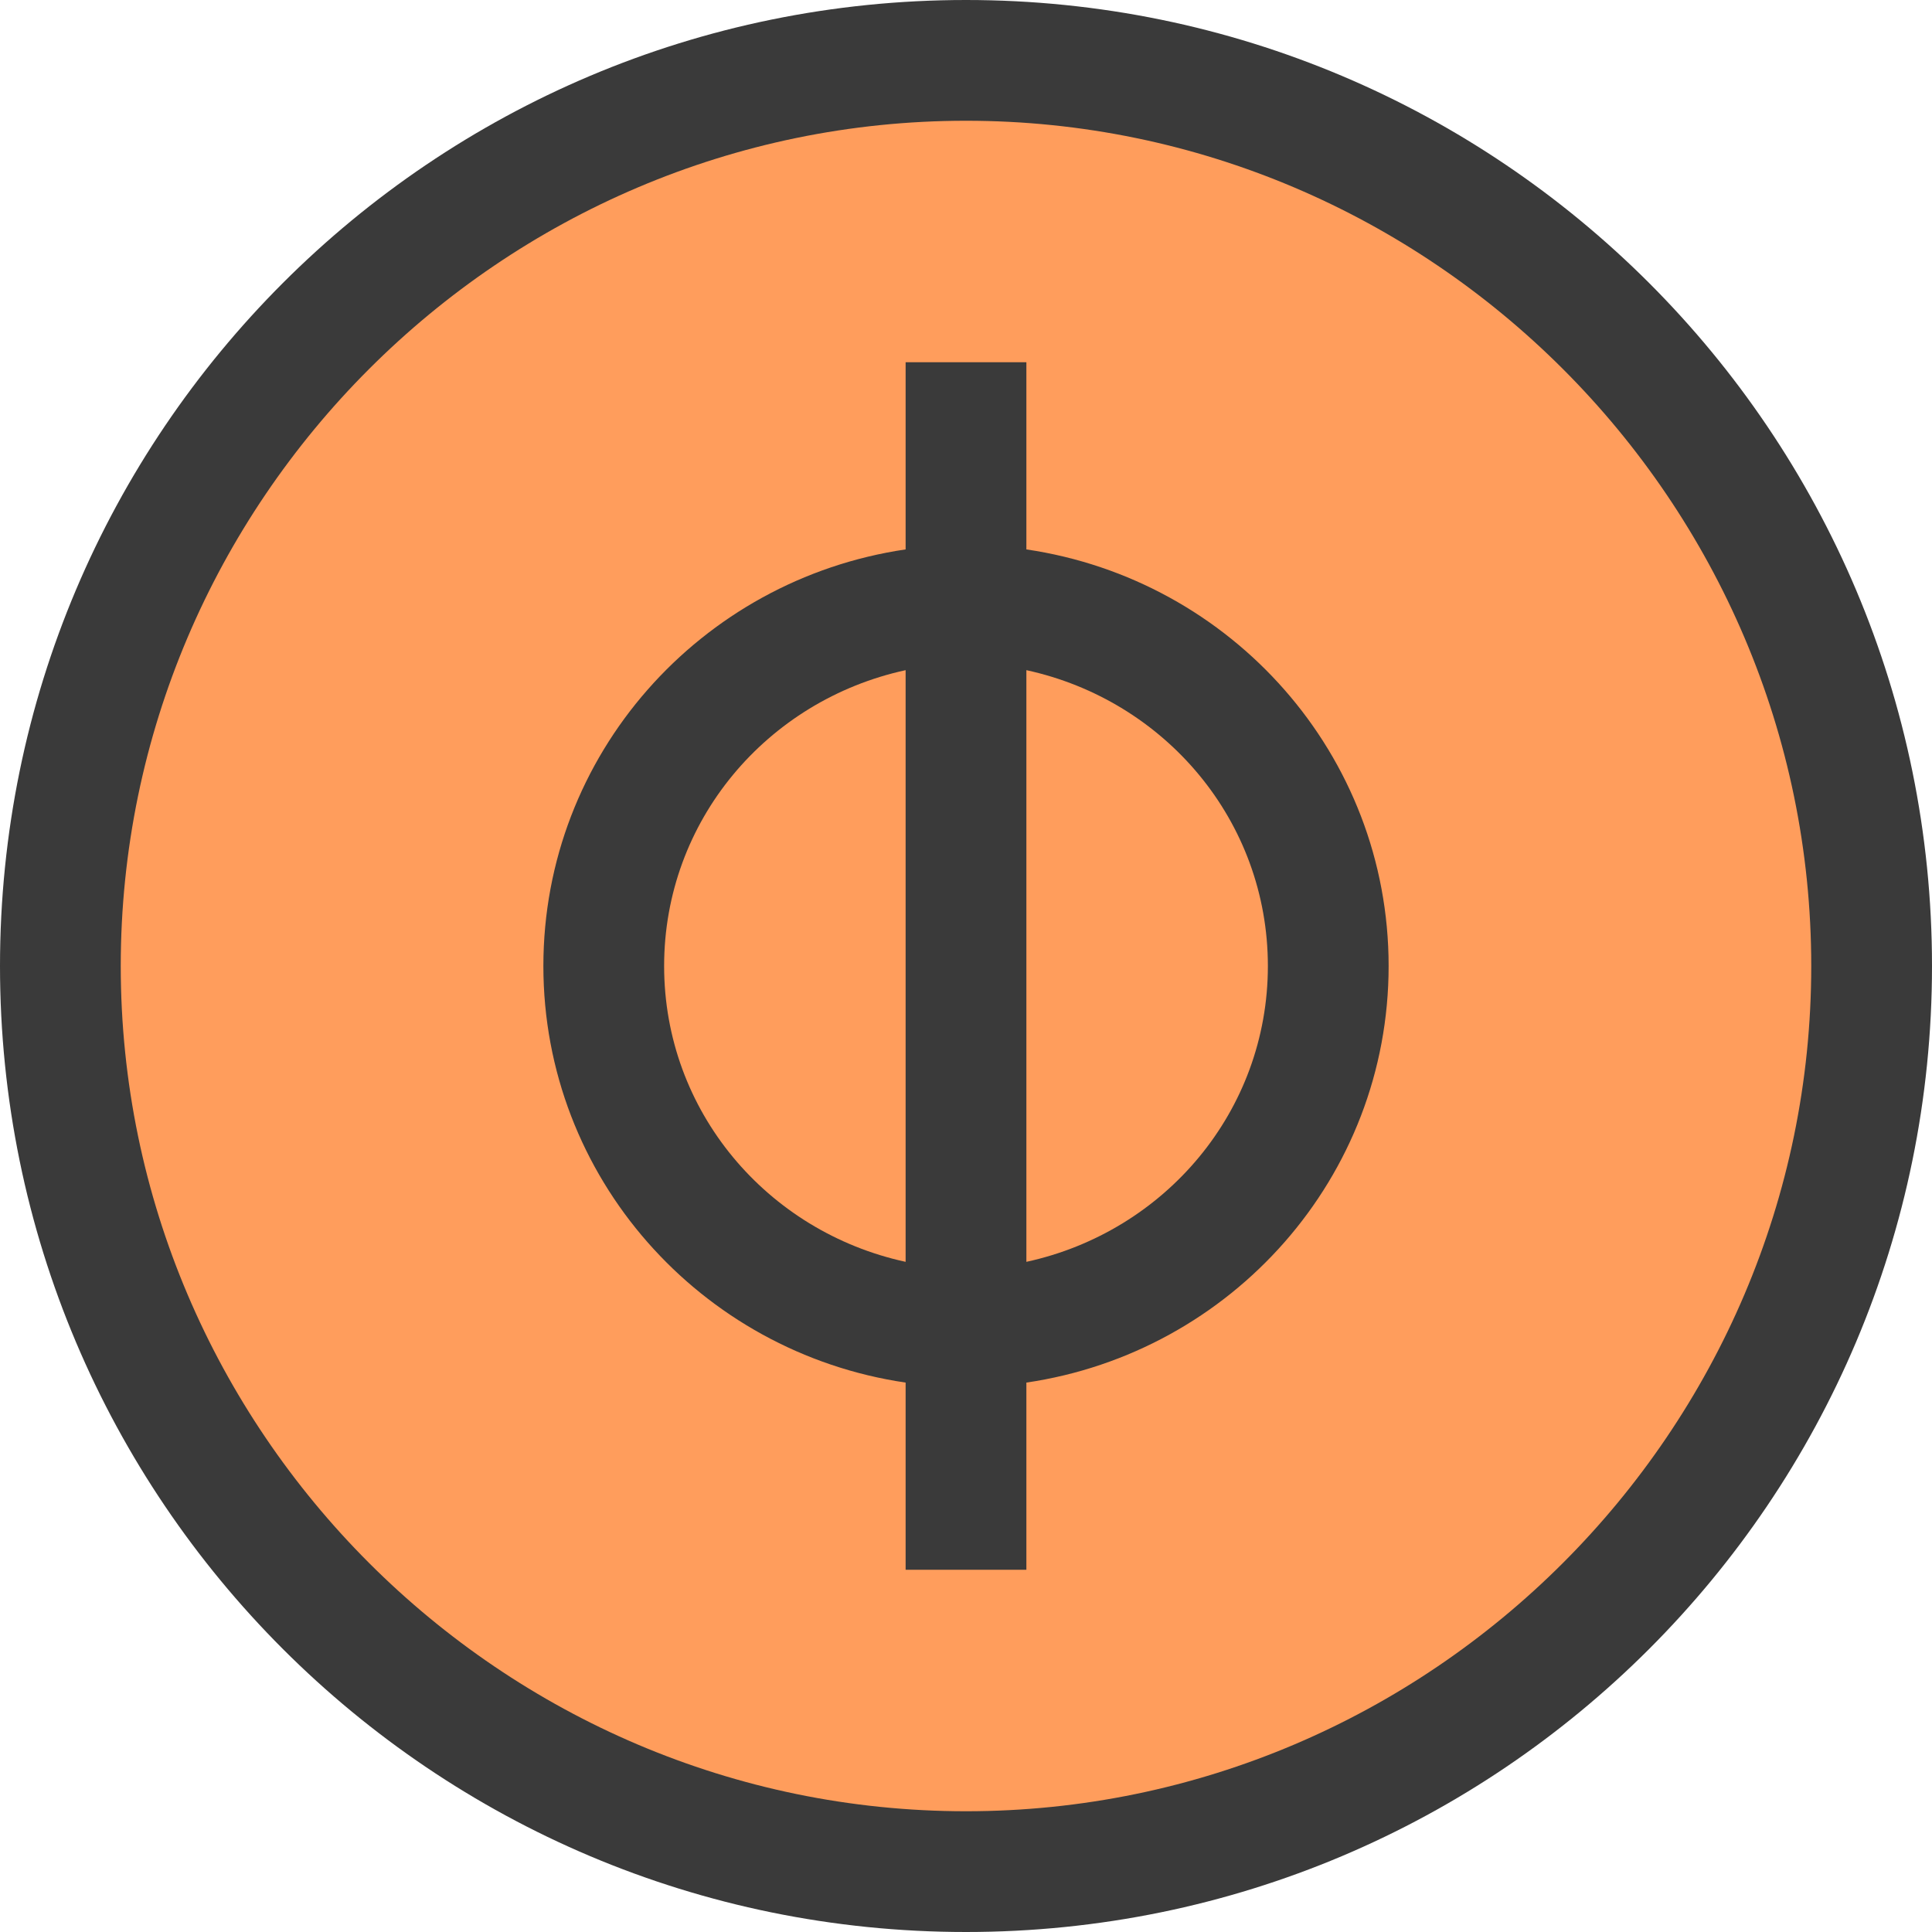
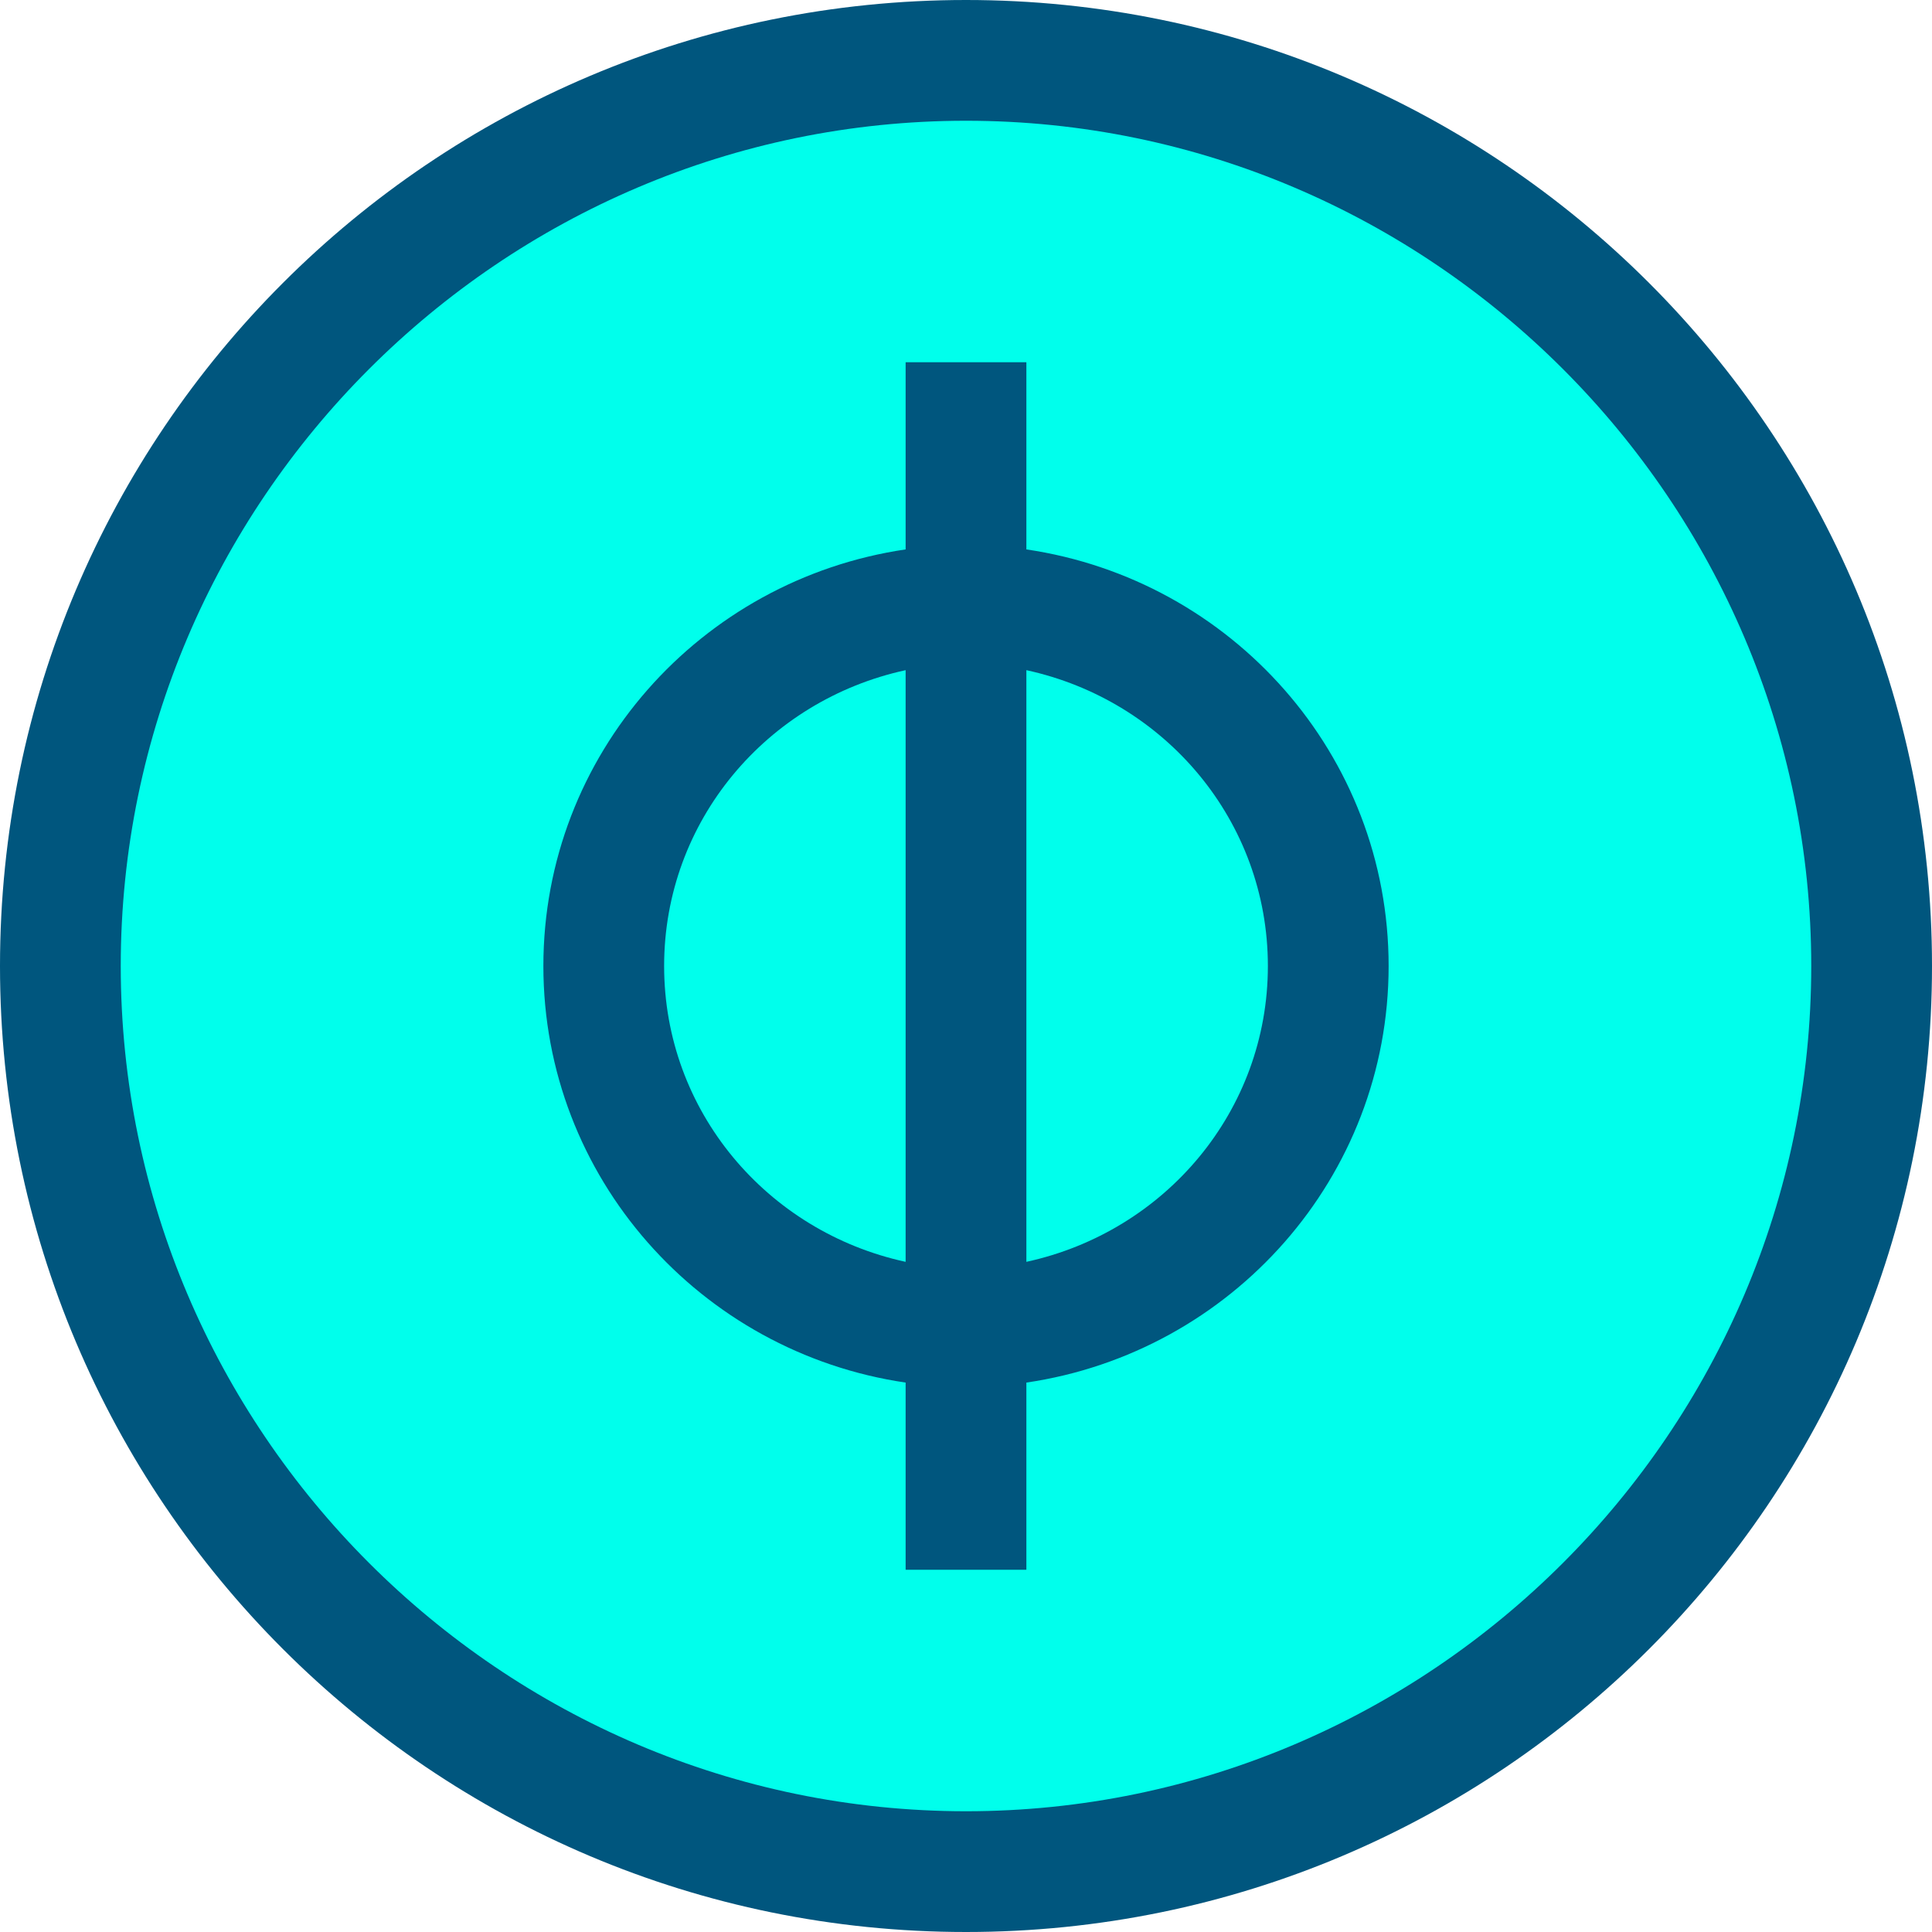
<svg xmlns="http://www.w3.org/2000/svg" baseProfile="basic" width="150px" height="150px" viewBox="0 0 32 32">
-   <circle fill="#3A3A3A" cx="16" cy="16" r="16" />
-   <path fill="#FF9D5C" d="M11 16c0 2.4 1.7 4.4 4 4.9v-9.8c-2.3.5-4 2.5-4 4.9zm6-4.9v9.8c2.3-.5 4-2.5 4-4.9s-1.7-4.4-4-4.9z" />
-   <path fill="#FF9D5C" d="M16 2C8.3 2 2 8.3 2 16s6.3 14 14 14 14-6.3 14-14S23.7 2 16 2zm1 20.9V26h-2v-3.1c-3.4-.5-6-3.4-6-6.9s2.6-6.4 6-6.9V6h2v3.1c3.4.5 6 3.4 6 6.9s-2.6 6.4-6 6.9z" />
+   <circle fill="#00567E" cx="16" cy="16" r="16" />
+   <path fill="#00FFEC" d="M11 16c0 2.4 1.7 4.4 4 4.9v-9.8c-2.3.5-4 2.5-4 4.9zm6-4.9v9.8c2.3-.5 4-2.5 4-4.9s-1.7-4.4-4-4.9z" />
+   <path fill="#00FFEC" d="M16 2C8.3 2 2 8.3 2 16s6.3 14 14 14 14-6.3 14-14S23.7 2 16 2zm1 20.9V26h-2v-3.1c-3.4-.5-6-3.4-6-6.9s2.6-6.4 6-6.9V6h2v3.1c3.4.5 6 3.4 6 6.9s-2.6 6.4-6 6.9z" />
</svg>
